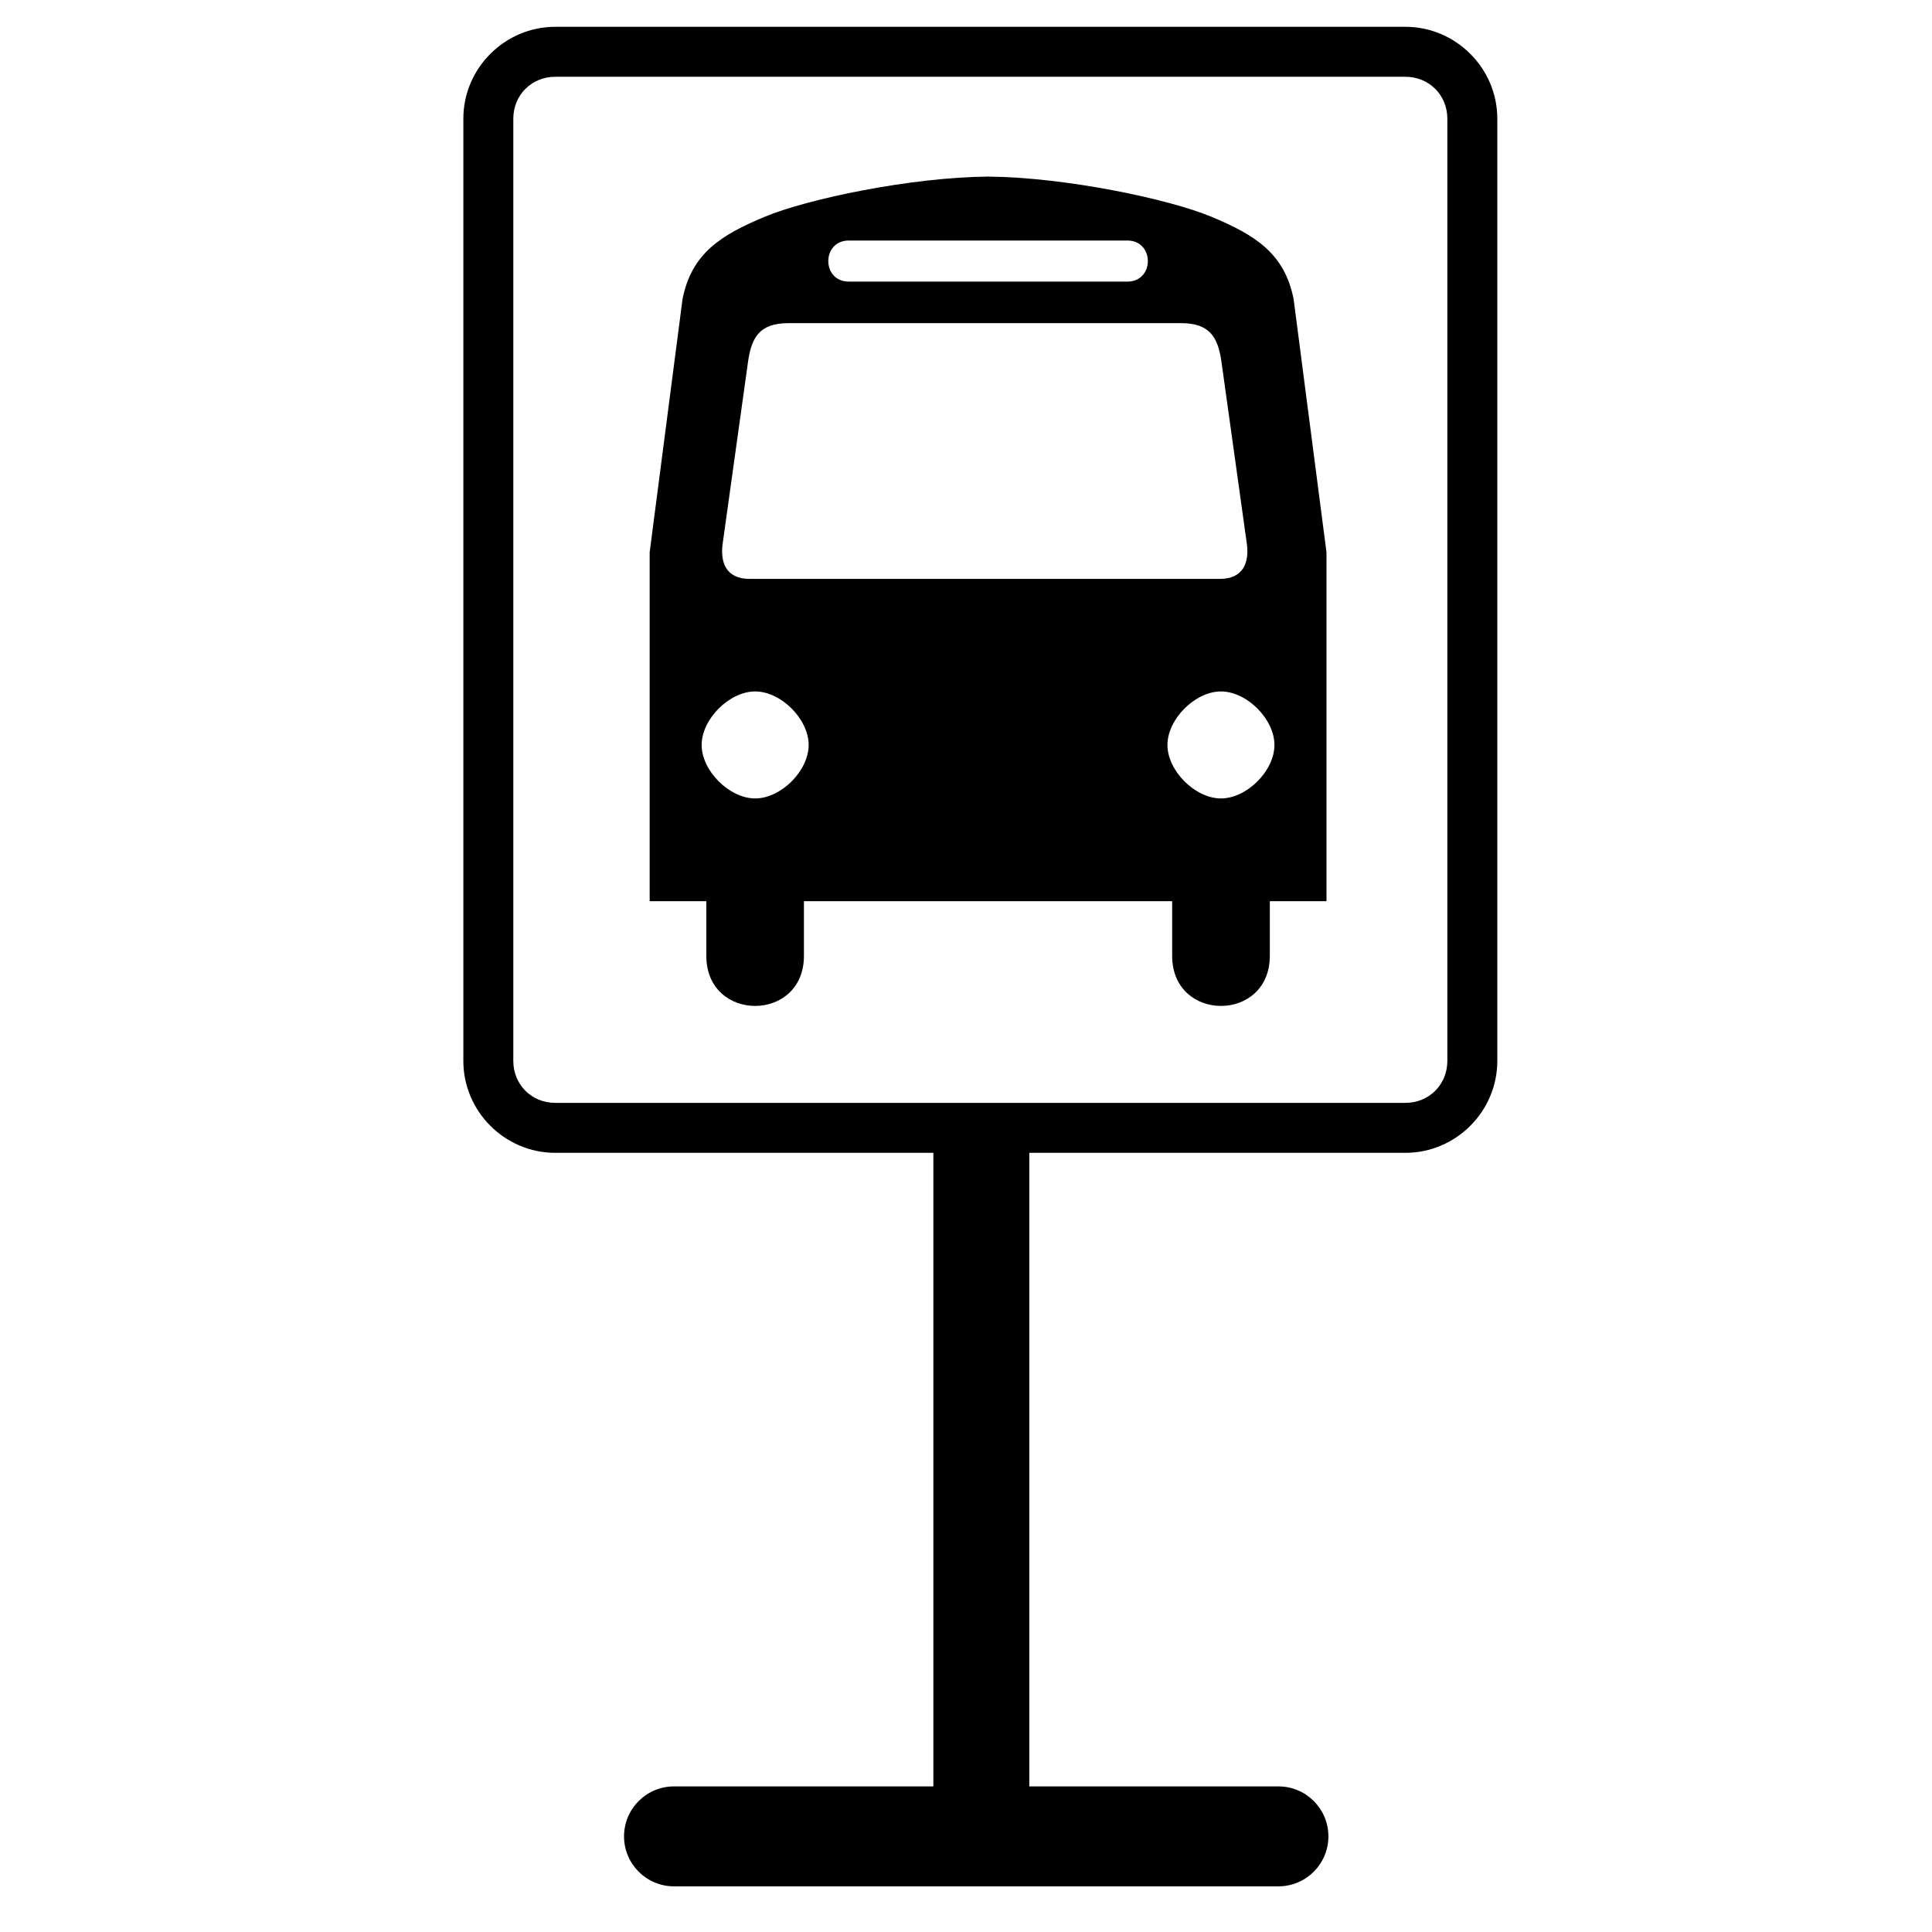
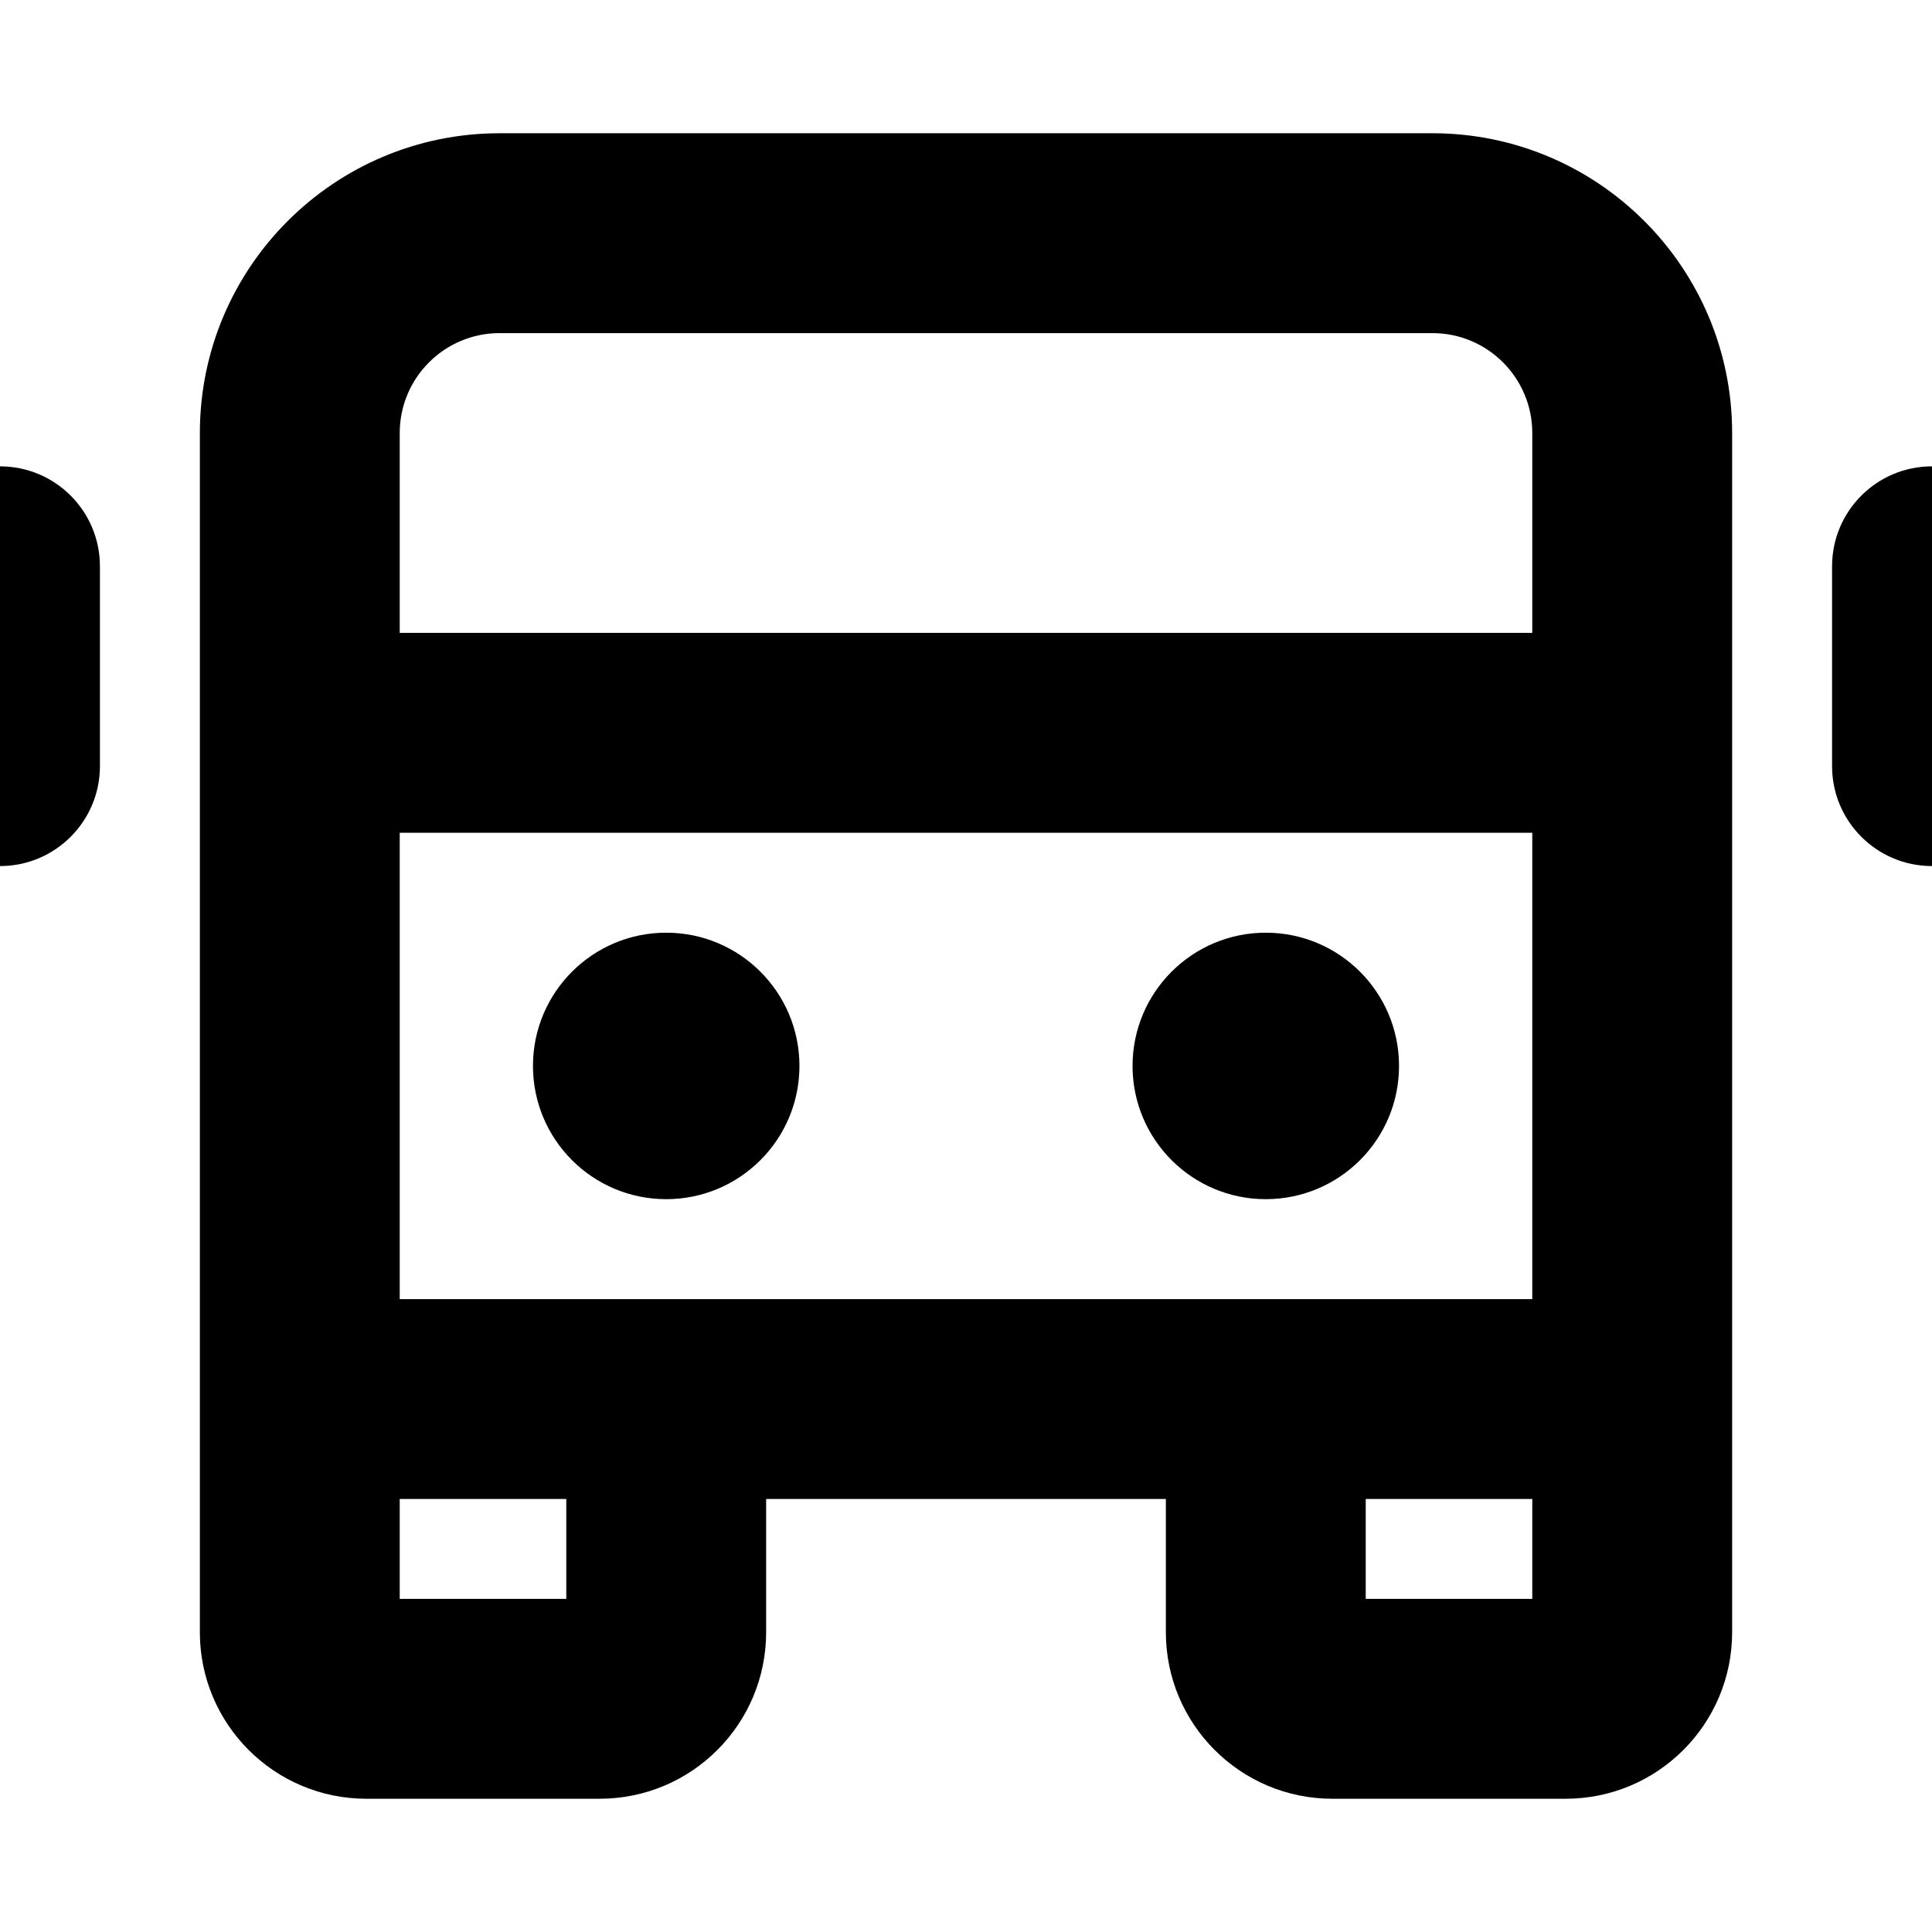
- <svg xmlns="http://www.w3.org/2000/svg" viewBox="0 0 1024 1024">
-   <g transform="translate(0 960) scale(1 -1)">
-     <path d="M521.946 866.427c0.571 0 1.164-0.022 1.74-0.026 0.581 0.005 1.166 0.026 1.74 0.026h-3.48zM523.686 866.401c-40.521-0.321-95.421-11.731-118.336-21.278-23.243-9.685-38.743-19.374-43.585-43.585l-17.429-134.236v-184.94h30.032v-29.004c0-35.364 51.733-35.364 51.733 0v29.004h195.171v-29.004c0-35.364 51.759-35.364 51.759 0v29.004h30.032v184.94l-17.429 134.236c-4.842 24.211-20.342 33.9-43.585 43.585-22.917 9.549-77.84 20.959-118.363 21.278zM449.91 832.519h147.578c14.527 0 14.527-21.779 0-21.779h-147.578c-14.527 0-14.527 21.779 0 21.779zM417.791 788.723h208.26c15.346 0 19.362-7.79 21.226-19.617l13.579-97.348c1.265-9.331-1.452-18.589-14.344-18.589h-249.182c-12.892 0-15.582 9.258-14.317 18.589l13.579 97.348c1.863 11.828 5.853 19.617 21.199 19.617zM400.261 593.524c13.709 0 28.343-14.66 28.343-28.369s-14.634-28.343-28.343-28.343c-13.709 0-28.369 14.634-28.369 28.343s14.66 28.369 28.369 28.369zM647.138 593.524c13.709 0 28.343-14.66 28.343-28.369s-14.634-28.343-28.343-28.343c-13.709 0-28.369 14.634-28.369 28.343s14.66 28.369 28.369 28.369zM294.29 945.79c-26.754 0-48.707-21.952-48.707-48.707v-499.4c0-26.754 21.952-48.707 48.707-48.707h200.414v-335.807h-137.093c-0.111 0.002-0.243 0.003-0.375 0.003-14.627 0-26.485-11.858-26.485-26.485s11.858-26.485 26.485-26.485c0.132 0 0.263 0.001 0.394 0.003h319.594c0.111-0.002 0.243-0.003 0.375-0.003 14.627 0 26.485 11.858 26.485 26.485s-11.858 26.485-26.485 26.485c-0.132 0-0.263-0.001-0.394-0.003h-131.656v335.807h199.348c26.755 0 48.707 21.952 48.707 48.707v499.4c0 26.754-21.952 48.707-48.707 48.707h-450.607zM294.29 919.307h450.607c12.541 0 22.224-9.683 22.224-22.224v-499.4c0-12.541-9.683-22.224-22.224-22.224h-450.607c-12.541 0-22.224 9.683-22.224 22.224v499.4c0 12.541 9.683 22.224 22.224 22.224z" />
-   </g>
+ <svg xmlns="http://www.w3.org/2000/svg" viewBox="12 12 232 232">
+   <path d="M184,28H72A36,36,0,0,0,36,64V208a20,20,0,0,0,20,20H84a20,20,0,0,0,20-20V192h48v16a20,20,0,0,0,20,20h28a20,20,0,0,0,20-20V64A36,36,0,0,0,184,28ZM60,168V112H196v56ZM72,52H184a12,12,0,0,1,12,12V88H60V64A12,12,0,0,1,72,52Zm8,152H60V192H80Zm96,0V192h20v12Zm-68-64a16,16,0,1,1-16-16A16,16,0,0,1,108,140Zm72,0a16,16,0,1,1-16-16A16,16,0,0,1,180,140Zm76-60v24a12,12,0,0,1-24,0V80a12,12,0,0,1,24,0ZM24,80v24a12,12,0,0,1-24,0V80a12,12,0,0,1,24,0Z" />
</svg>
